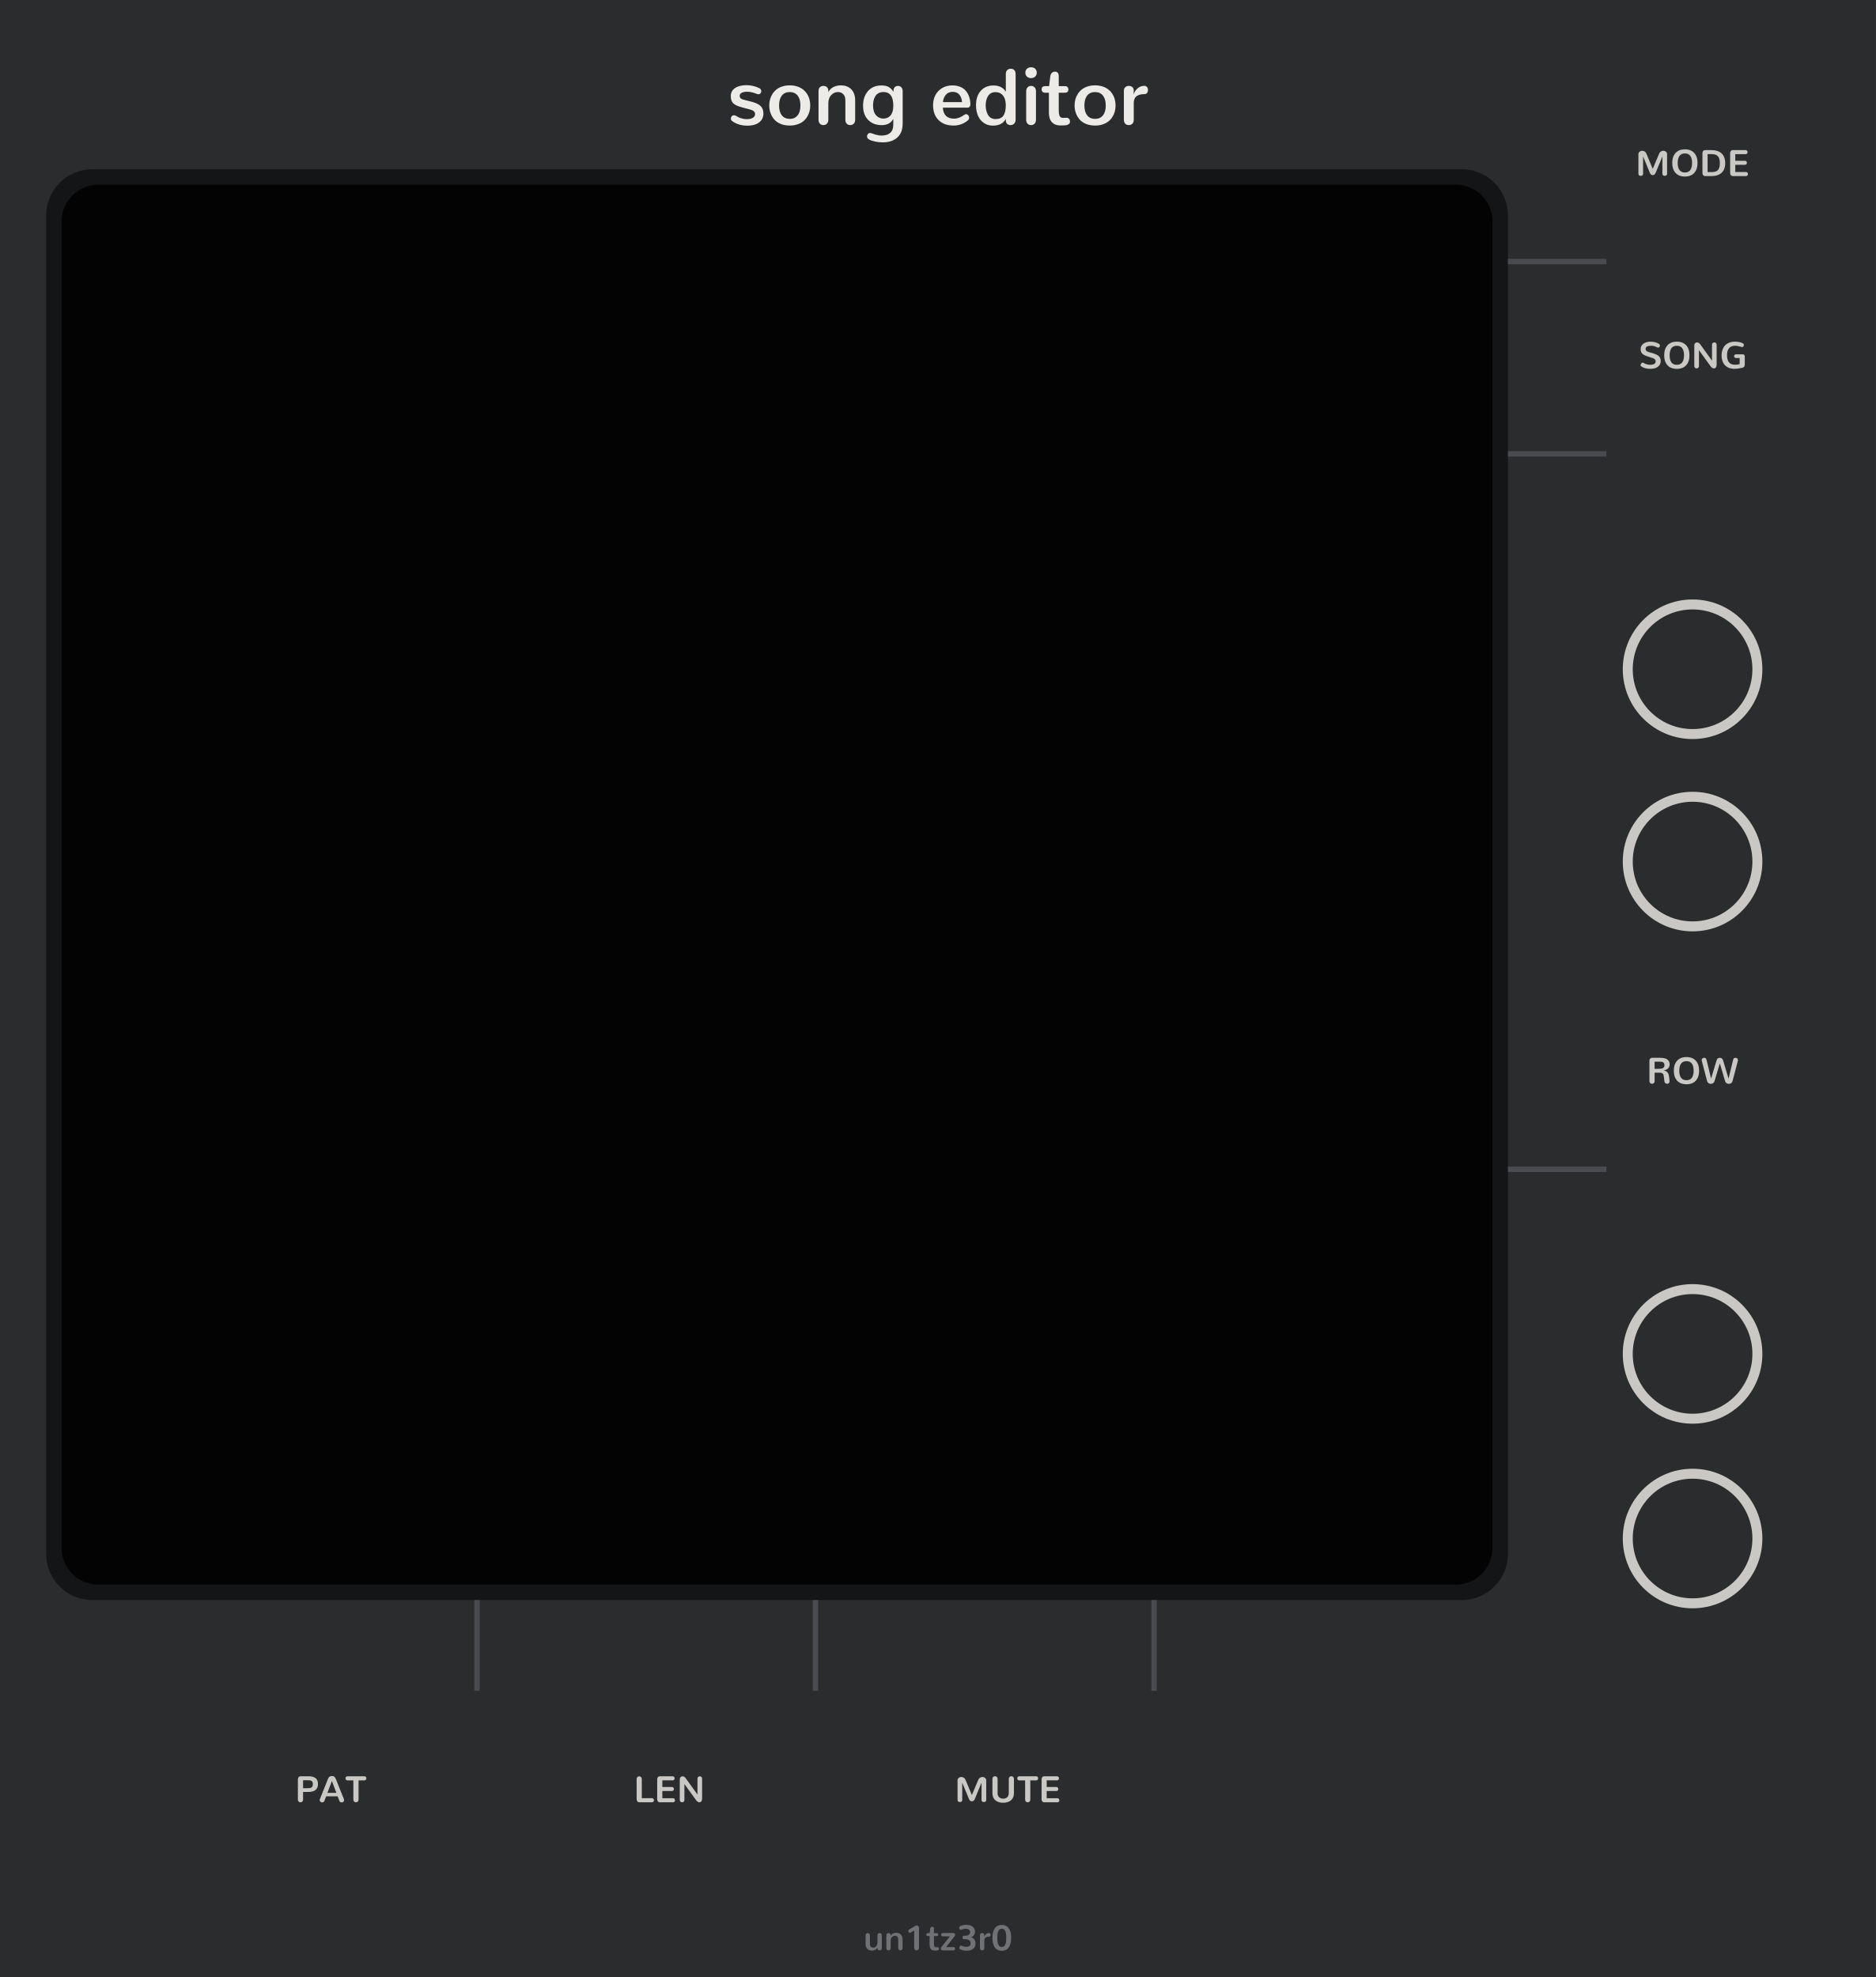
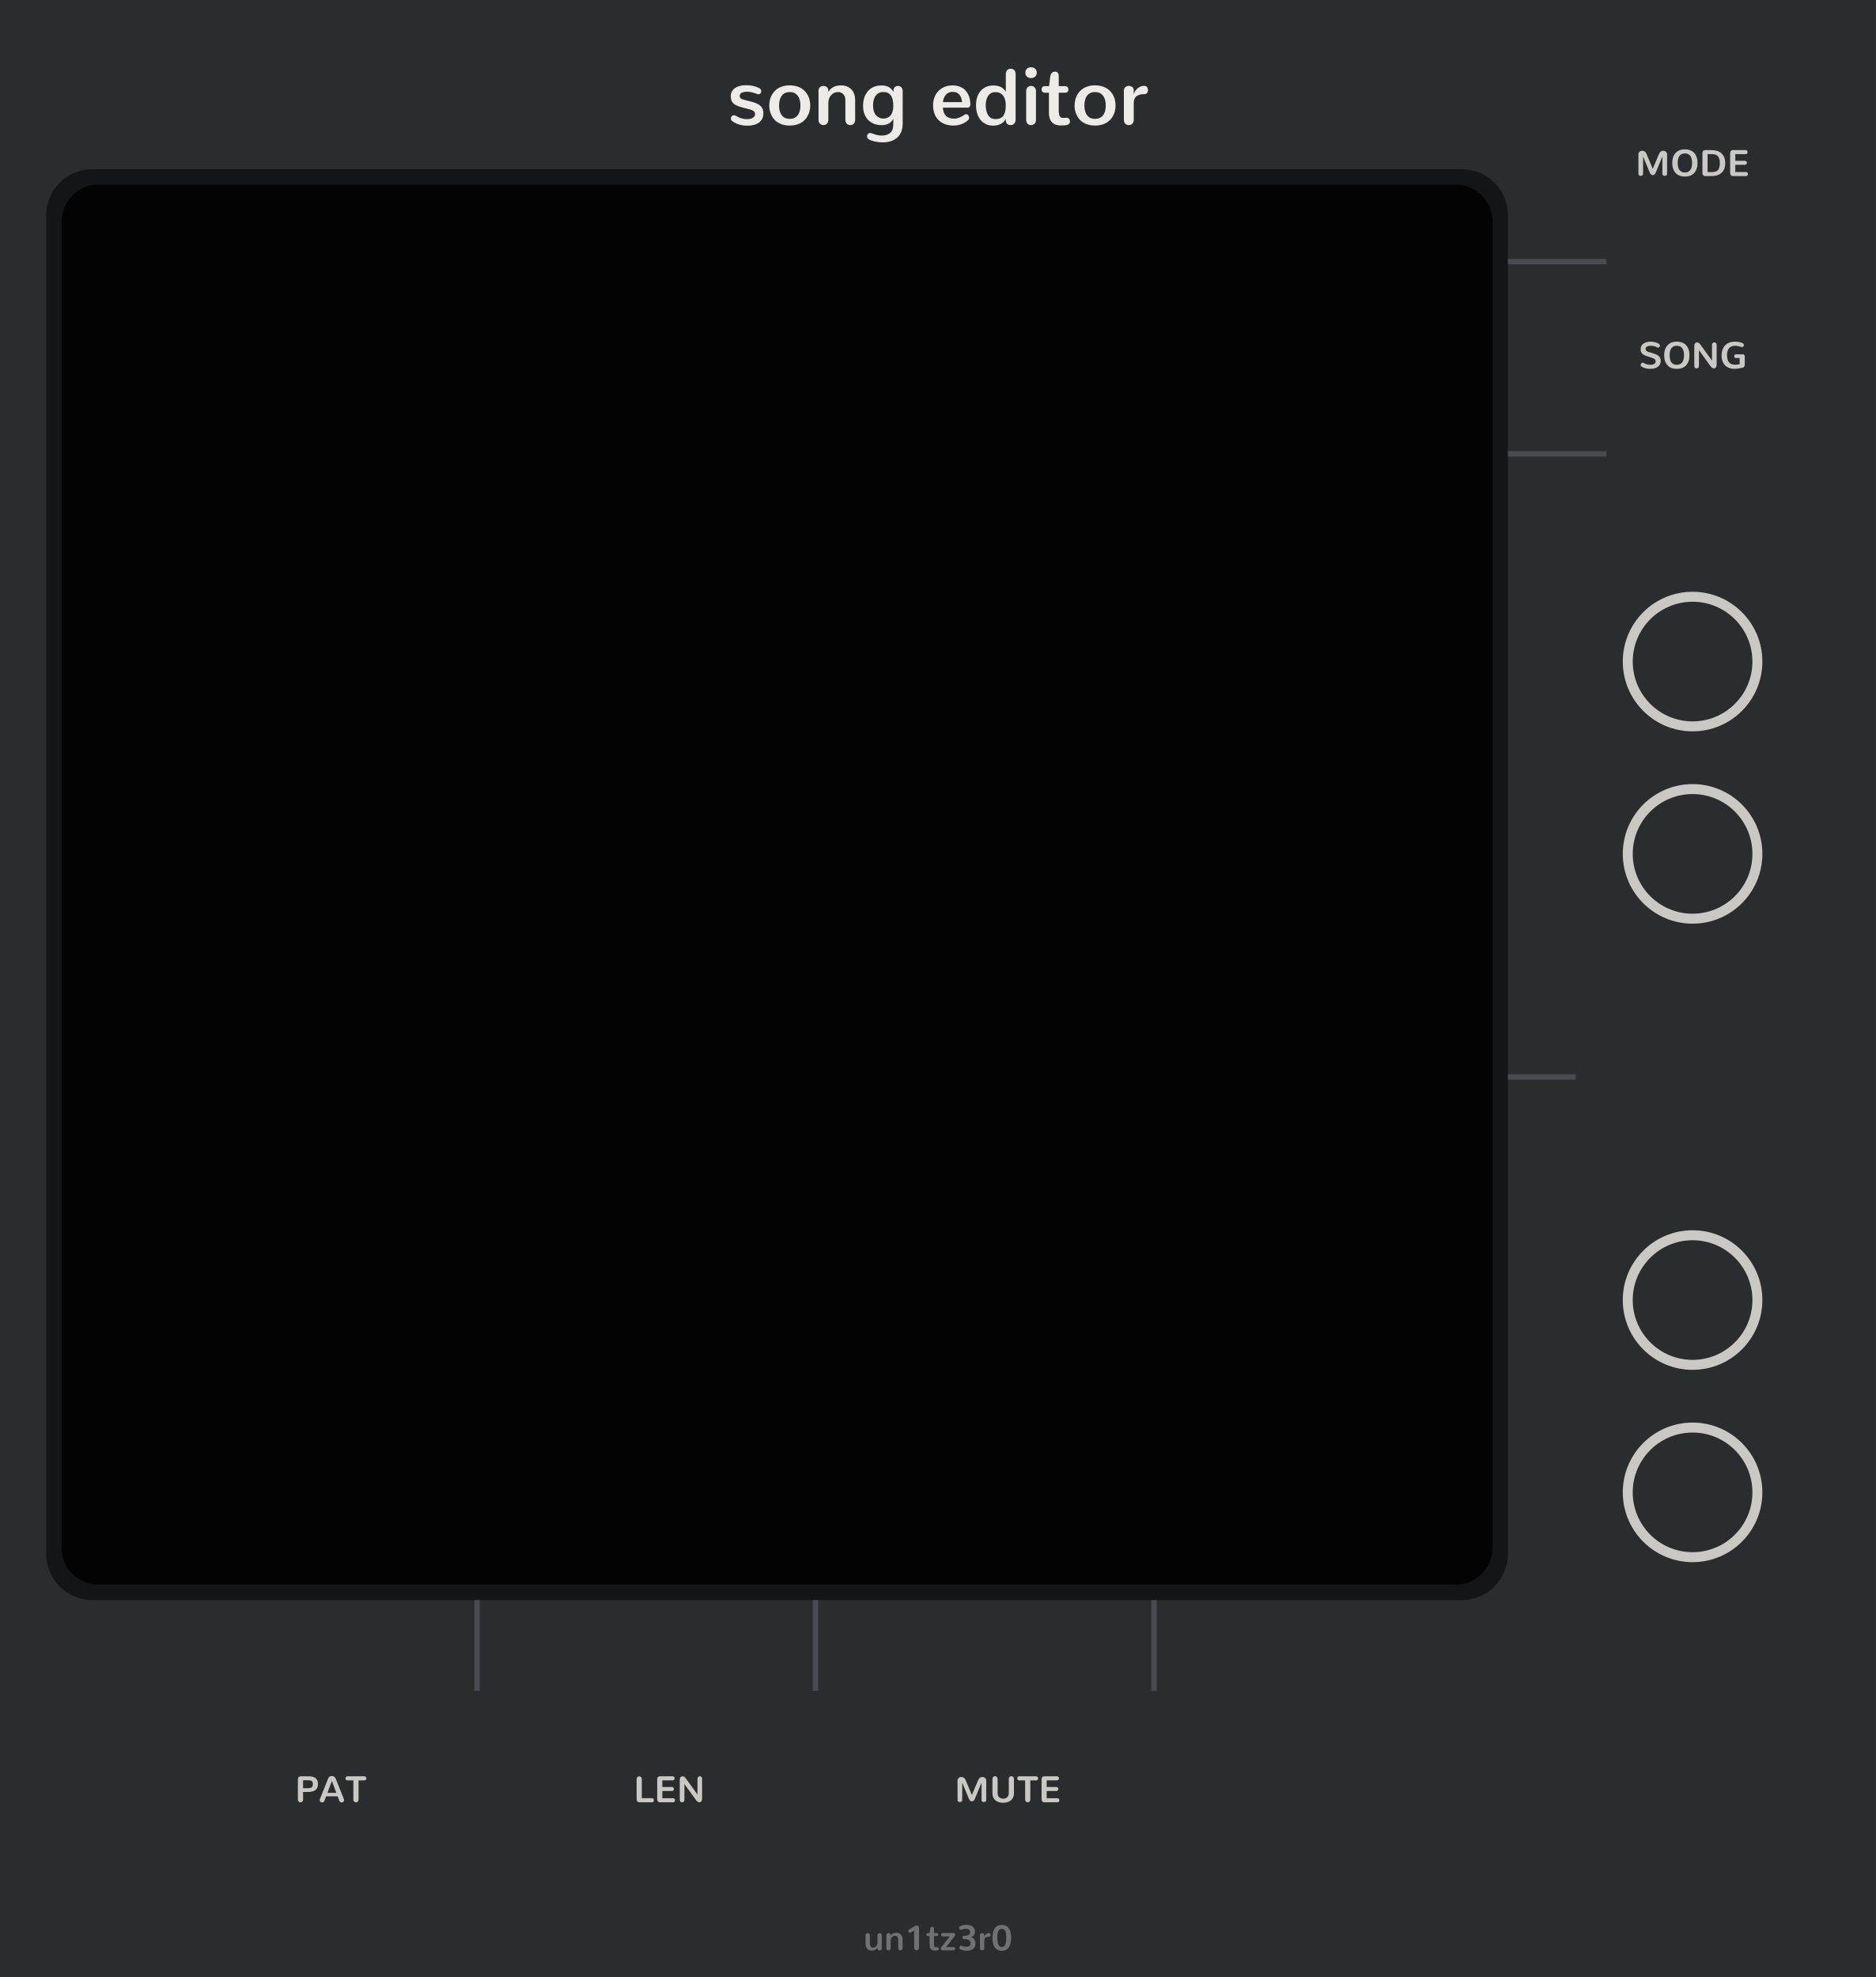
<svg xmlns="http://www.w3.org/2000/svg" width="121.92mm" height="128.5mm" viewBox="0 0 121.92 128.5">
  <g id="artwork">
    <rect x="0" y="0" width="121.92" height="128.5" rx="0" fill="#2B2C2E" />
    <path d="M47.589 7.874Q47.993 8.169 48.585 8.169Q49.042 8.169 49.327 7.963Q49.613 7.757 49.613 7.369Q49.613 7.059 49.424 6.884Q49.235 6.709 48.826 6.607L48.435 6.508Q48.224 6.46 48.149 6.403Q48.074 6.346 48.074 6.226Q48.074 6.092 48.211 6.027Q48.348 5.962 48.544 5.962Q48.602 5.962 48.66 5.967Q48.717 5.972 48.775 5.984Q48.833 5.995 48.875 6.004Q48.917 6.013 48.976 6.032Q49.034 6.051 49.056 6.058Q49.077 6.064 49.131 6.084Q49.184 6.104 49.186 6.104Q49.242 6.125 49.285 6.125Q49.372 6.125 49.424 6.068Q49.476 6.011 49.476 5.929Q49.476 5.792 49.339 5.726Q48.945 5.536 48.506 5.536Q48.051 5.536 47.772 5.722Q47.493 5.909 47.493 6.257Q47.493 6.402 47.531 6.509Q47.569 6.617 47.63 6.69Q47.691 6.762 47.805 6.822Q47.919 6.881 48.031 6.92Q48.143 6.958 48.323 7.006L48.719 7.107Q49.072 7.194 49.072 7.41Q49.072 7.531 48.99 7.609Q48.907 7.686 48.792 7.716Q48.676 7.745 48.529 7.745Q48.379 7.745 48.229 7.703Q48.079 7.661 48.012 7.628Q47.945 7.595 47.833 7.531Q47.764 7.493 47.701 7.493Q47.612 7.493 47.555 7.557Q47.498 7.62 47.498 7.704Q47.498 7.808 47.589 7.874ZM51.324 7.727Q50.997 7.727 50.814 7.498Q50.631 7.27 50.631 6.859Q50.631 6.442 50.813 6.212Q50.994 5.983 51.324 5.983Q51.654 5.983 51.837 6.214Q52.02 6.445 52.02 6.859Q52.02 7.27 51.837 7.498Q51.654 7.727 51.324 7.727ZM51.324 8.161Q51.593 8.161 51.817 8.087Q52.04 8.014 52.194 7.891Q52.347 7.768 52.453 7.599Q52.558 7.43 52.608 7.245Q52.657 7.059 52.657 6.859Q52.657 6.648 52.605 6.455Q52.553 6.262 52.444 6.096Q52.335 5.929 52.18 5.809Q52.025 5.688 51.805 5.618Q51.586 5.548 51.324 5.548Q51.058 5.548 50.835 5.621Q50.613 5.693 50.46 5.818Q50.306 5.942 50.199 6.11Q50.093 6.277 50.043 6.466Q49.994 6.655 49.994 6.859Q49.994 7.115 50.075 7.344Q50.156 7.572 50.312 7.757Q50.469 7.943 50.73 8.052Q50.992 8.161 51.324 8.161ZM53.513 8.131Q53.653 8.131 53.743 8.038Q53.833 7.945 53.833 7.78V6.706Q53.833 6.384 54.018 6.183Q54.204 5.983 54.457 5.983Q54.668 5.983 54.804 6.121Q54.94 6.259 54.94 6.521V7.78Q54.94 7.945 55.029 8.038Q55.118 8.131 55.252 8.131Q55.394 8.131 55.486 8.038Q55.577 7.945 55.577 7.78V6.523Q55.577 6.28 55.504 6.089Q55.43 5.899 55.303 5.783Q55.176 5.668 55.015 5.608Q54.854 5.548 54.671 5.548Q54.374 5.548 54.159 5.66Q53.945 5.772 53.833 5.988V5.899Q53.833 5.749 53.744 5.667Q53.655 5.584 53.518 5.584Q53.378 5.584 53.287 5.668Q53.196 5.752 53.196 5.904V7.78Q53.196 7.945 53.284 8.038Q53.373 8.131 53.513 8.131ZM58.055 8.098Q58.055 8.458 57.857 8.635Q57.659 8.811 57.304 8.811Q57.202 8.811 57.097 8.793Q56.991 8.776 56.938 8.76Q56.885 8.745 56.771 8.706Q56.656 8.666 56.633 8.659Q56.593 8.644 56.552 8.644Q56.463 8.644 56.405 8.71Q56.347 8.776 56.347 8.862Q56.347 8.984 56.463 9.055Q56.6 9.139 56.848 9.196Q57.096 9.253 57.367 9.253Q57.966 9.253 58.316 8.938Q58.665 8.623 58.665 8.021V5.939Q58.665 5.772 58.58 5.678Q58.495 5.584 58.363 5.584Q58.246 5.584 58.163 5.654Q58.081 5.724 58.068 5.853V5.97Q57.941 5.767 57.766 5.66Q57.591 5.554 57.283 5.554Q56.732 5.554 56.411 5.92Q56.09 6.287 56.09 6.874Q56.09 7.455 56.42 7.794Q56.75 8.133 57.299 8.133Q57.839 8.133 58.055 7.724ZM57.413 7.709Q57.123 7.704 56.932 7.49Q56.74 7.275 56.74 6.856Q56.74 6.711 56.763 6.586Q56.786 6.46 56.837 6.347Q56.887 6.234 56.964 6.154Q57.04 6.074 57.154 6.027Q57.268 5.98 57.41 5.98Q58.055 5.98 58.055 6.861Q58.055 7.295 57.88 7.5Q57.705 7.704 57.413 7.709ZM60.64 6.833Q60.64 7.46 61.002 7.811Q61.364 8.161 61.965 8.161Q62.501 8.161 62.902 7.823Q62.984 7.752 62.984 7.651Q62.984 7.562 62.923 7.491Q62.862 7.42 62.783 7.42Q62.73 7.42 62.684 7.455Q62.326 7.712 62.011 7.712Q61.318 7.712 61.277 6.996H62.882Q62.973 6.996 63.019 6.935Q63.065 6.874 63.065 6.775Q63.062 6.523 62.991 6.308Q62.92 6.092 62.782 5.919Q62.643 5.746 62.416 5.649Q62.189 5.551 61.894 5.551Q61.511 5.551 61.222 5.729Q60.932 5.906 60.786 6.195Q60.64 6.483 60.64 6.833ZM61.282 6.638Q61.305 6.361 61.467 6.165Q61.628 5.97 61.912 5.97Q62.204 5.97 62.353 6.158Q62.501 6.346 62.522 6.638ZM64.53 8.166Q65.127 8.166 65.37 7.727V7.816Q65.37 7.971 65.454 8.051Q65.538 8.131 65.683 8.131Q65.82 8.131 65.912 8.033Q66.005 7.935 66.005 7.77V4.812Q66.005 4.647 65.918 4.557Q65.83 4.467 65.69 4.467Q65.548 4.467 65.458 4.557Q65.368 4.647 65.368 4.812V5.962Q65.122 5.556 64.565 5.556Q64.05 5.556 63.74 5.901Q63.431 6.247 63.431 6.846Q63.431 7.219 63.559 7.517Q63.687 7.816 63.94 7.991Q64.192 8.166 64.53 8.166ZM64.695 7.74Q64.52 7.74 64.39 7.657Q64.261 7.575 64.192 7.438Q64.124 7.3 64.092 7.154Q64.06 7.008 64.06 6.851Q64.06 6.681 64.094 6.534Q64.129 6.386 64.2 6.261Q64.271 6.135 64.399 6.061Q64.527 5.988 64.7 5.988Q64.929 5.988 65.082 6.11Q65.236 6.231 65.301 6.421Q65.365 6.61 65.365 6.856Q65.365 7.293 65.212 7.516Q65.058 7.74 64.695 7.74ZM67.008 8.131Q67.148 8.131 67.238 8.037Q67.328 7.943 67.328 7.775V5.942Q67.328 5.772 67.238 5.678Q67.148 5.584 67.008 5.584Q66.868 5.584 66.78 5.678Q66.691 5.772 66.691 5.942V7.775Q66.691 7.945 66.78 8.038Q66.868 8.131 67.008 8.131ZM67.008 5.076Q67.173 5.076 67.276 4.978Q67.379 4.881 67.379 4.723Q67.379 4.566 67.277 4.469Q67.176 4.373 67.011 4.373Q66.843 4.373 66.74 4.469Q66.637 4.566 66.637 4.723Q66.637 4.881 66.74 4.978Q66.843 5.076 67.008 5.076ZM68.902 8.154H68.958Q69.049 8.154 69.105 8.151Q69.161 8.148 69.239 8.142Q69.316 8.136 69.362 8.118Q69.407 8.1 69.452 8.072Q69.496 8.044 69.517 7.999Q69.537 7.953 69.537 7.892Q69.537 7.796 69.476 7.724Q69.415 7.653 69.311 7.653H69.293L69.113 7.663H69.085Q68.93 7.663 68.869 7.544Q68.808 7.425 68.808 7.181V6.026H69.214Q69.324 6.026 69.38 5.97Q69.435 5.914 69.435 5.818Q69.435 5.719 69.38 5.659Q69.324 5.599 69.217 5.599H68.808V4.952Q68.808 4.804 68.746 4.731Q68.684 4.657 68.572 4.657Q68.432 4.657 68.352 4.745Q68.273 4.832 68.257 4.97L68.181 5.599H67.914Q67.805 5.599 67.749 5.656Q67.694 5.713 67.694 5.807Q67.694 5.906 67.753 5.966Q67.813 6.026 67.922 6.026H68.168V7.338Q68.168 7.732 68.363 7.942Q68.557 8.151 68.902 8.154ZM71.167 7.727Q70.839 7.727 70.657 7.498Q70.474 7.27 70.474 6.859Q70.474 6.442 70.655 6.212Q70.837 5.983 71.167 5.983Q71.497 5.983 71.68 6.214Q71.863 6.445 71.863 6.859Q71.863 7.27 71.68 7.498Q71.497 7.727 71.167 7.727ZM71.167 8.161Q71.436 8.161 71.66 8.087Q71.883 8.014 72.037 7.891Q72.19 7.768 72.296 7.599Q72.401 7.43 72.451 7.245Q72.5 7.059 72.5 6.859Q72.5 6.648 72.448 6.455Q72.396 6.262 72.287 6.096Q72.178 5.929 72.023 5.809Q71.868 5.688 71.648 5.618Q71.429 5.548 71.167 5.548Q70.9 5.548 70.678 5.621Q70.456 5.693 70.302 5.818Q70.149 5.942 70.042 6.11Q69.936 6.277 69.886 6.466Q69.837 6.655 69.837 6.859Q69.837 7.115 69.918 7.344Q69.999 7.572 70.155 7.757Q70.311 7.943 70.573 8.052Q70.834 8.161 71.167 8.161ZM73.358 8.131Q73.5 8.131 73.591 8.042Q73.681 7.953 73.681 7.788V6.716Q73.681 6.536 73.739 6.412Q73.798 6.287 73.904 6.226Q74.011 6.165 74.126 6.141Q74.242 6.117 74.392 6.117Q74.491 6.117 74.549 6.036Q74.607 5.955 74.607 5.848Q74.607 5.736 74.544 5.658Q74.481 5.579 74.364 5.579Q74.125 5.579 73.933 5.743Q73.742 5.906 73.673 6.135L73.681 5.873Q73.683 5.739 73.588 5.661Q73.493 5.584 73.363 5.584Q73.231 5.584 73.136 5.664Q73.041 5.744 73.041 5.889V7.783Q73.041 7.95 73.131 8.041Q73.221 8.131 73.358 8.131Z" fill="#ECEBE8" />
    <path d="M56.658 126.783Q56.924 126.783 57.025 126.59V126.632Q57.025 126.698 57.065 126.734Q57.104 126.77 57.165 126.77Q57.226 126.77 57.267 126.733Q57.307 126.696 57.307 126.628V125.799Q57.307 125.725 57.268 125.684Q57.229 125.643 57.167 125.643Q57.105 125.643 57.065 125.684Q57.025 125.725 57.025 125.799V126.271Q57.025 126.414 56.943 126.502Q56.86 126.591 56.747 126.591Q56.655 126.591 56.595 126.53Q56.536 126.469 56.536 126.353V125.799Q56.536 125.725 56.496 125.684Q56.457 125.643 56.398 125.643Q56.335 125.643 56.294 125.684Q56.254 125.725 56.254 125.799V126.353Q56.254 126.46 56.287 126.544Q56.32 126.628 56.377 126.679Q56.435 126.73 56.506 126.757Q56.577 126.783 56.658 126.783ZM57.744 126.77Q57.806 126.77 57.846 126.729Q57.886 126.688 57.886 126.615V126.14Q57.886 125.997 57.968 125.908Q58.05 125.82 58.162 125.82Q58.255 125.82 58.315 125.881Q58.375 125.942 58.375 126.058V126.615Q58.375 126.688 58.415 126.729Q58.454 126.77 58.513 126.77Q58.576 126.77 58.617 126.729Q58.657 126.688 58.657 126.615V126.059Q58.657 125.951 58.625 125.867Q58.592 125.783 58.536 125.731Q58.48 125.68 58.408 125.654Q58.337 125.628 58.256 125.628Q58.125 125.628 58.03 125.677Q57.935 125.726 57.886 125.822V125.783Q57.886 125.716 57.846 125.68Q57.807 125.643 57.746 125.643Q57.685 125.643 57.644 125.68Q57.604 125.717 57.604 125.785V126.615Q57.604 126.688 57.643 126.729Q57.682 126.77 57.744 126.77ZM59.568 126.77Q59.636 126.77 59.681 126.72Q59.726 126.671 59.726 126.589L59.725 125.336Q59.725 125.247 59.683 125.199Q59.641 125.15 59.575 125.15Q59.53 125.151 59.484 125.179L59.086 125.414Q59.028 125.45 59.028 125.511Q59.028 125.557 59.059 125.592Q59.091 125.626 59.136 125.626Q59.168 125.626 59.193 125.61L59.411 125.476L59.412 126.582Q59.412 126.672 59.456 126.721Q59.499 126.77 59.568 126.77ZM60.738 126.78H60.763Q60.803 126.78 60.828 126.779Q60.853 126.778 60.887 126.775Q60.921 126.772 60.941 126.764Q60.962 126.756 60.981 126.744Q61.001 126.732 61.01 126.711Q61.019 126.691 61.019 126.664Q61.019 126.621 60.992 126.59Q60.965 126.559 60.919 126.559H60.911L60.831 126.563H60.819Q60.751 126.563 60.724 126.51Q60.697 126.458 60.697 126.35V125.839H60.876Q60.925 125.839 60.949 125.814Q60.974 125.789 60.974 125.747Q60.974 125.703 60.949 125.676Q60.925 125.65 60.877 125.65H60.697V125.364Q60.697 125.299 60.669 125.266Q60.642 125.233 60.592 125.233Q60.53 125.233 60.495 125.272Q60.46 125.311 60.453 125.372L60.419 125.65H60.301Q60.253 125.65 60.228 125.675Q60.204 125.701 60.204 125.742Q60.204 125.786 60.23 125.812Q60.256 125.839 60.305 125.839H60.414V126.419Q60.414 126.593 60.5 126.686Q60.585 126.779 60.738 126.78ZM61.272 126.77H61.959Q62.014 126.77 62.044 126.74Q62.074 126.71 62.074 126.662Q62.074 126.619 62.046 126.588Q62.018 126.556 61.969 126.556H61.486L62.038 125.852Q62.077 125.798 62.077 125.748Q62.077 125.697 62.04 125.67Q62.003 125.642 61.935 125.642H61.278Q61.223 125.642 61.194 125.672Q61.165 125.702 61.165 125.75Q61.165 125.799 61.195 125.829Q61.226 125.858 61.278 125.858H61.733L61.181 126.557Q61.144 126.605 61.144 126.657Q61.144 126.709 61.179 126.739Q61.214 126.77 61.272 126.77ZM62.818 126.793Q62.94 126.793 63.043 126.765Q63.146 126.737 63.226 126.682Q63.307 126.627 63.352 126.536Q63.398 126.445 63.398 126.327Q63.398 126.168 63.323 126.06Q63.249 125.952 63.104 125.913Q63.229 125.868 63.297 125.777Q63.365 125.686 63.365 125.55Q63.365 125.348 63.207 125.228Q63.049 125.109 62.807 125.109Q62.683 125.109 62.568 125.137Q62.453 125.166 62.383 125.21Q62.335 125.239 62.335 125.299Q62.335 125.349 62.369 125.393Q62.404 125.438 62.447 125.438Q62.464 125.438 62.482 125.429Q62.614 125.365 62.783 125.365Q62.853 125.365 62.911 125.386Q62.969 125.407 63.009 125.458Q63.049 125.509 63.049 125.582Q63.049 125.697 62.961 125.757Q62.873 125.817 62.736 125.817H62.647Q62.601 125.817 62.577 125.851Q62.552 125.884 62.552 125.929Q62.552 125.975 62.576 126.007Q62.6 126.039 62.647 126.039H62.742Q62.888 126.039 62.983 126.114Q63.079 126.189 63.079 126.313Q63.079 126.429 63.001 126.484Q62.924 126.538 62.788 126.538Q62.728 126.538 62.664 126.523Q62.599 126.508 62.571 126.497Q62.543 126.486 62.49 126.462Q62.476 126.455 62.461 126.455Q62.417 126.455 62.381 126.501Q62.345 126.546 62.345 126.599Q62.345 126.669 62.409 126.7Q62.596 126.793 62.818 126.793ZM63.828 126.77Q63.891 126.77 63.93 126.73Q63.97 126.691 63.97 126.618V126.144Q63.97 126.064 63.996 126.009Q64.022 125.954 64.069 125.927Q64.116 125.9 64.167 125.89Q64.219 125.879 64.285 125.879Q64.329 125.879 64.354 125.843Q64.38 125.807 64.38 125.76Q64.38 125.711 64.352 125.676Q64.324 125.641 64.272 125.641Q64.167 125.641 64.082 125.713Q63.997 125.786 63.967 125.887L63.97 125.771Q63.971 125.712 63.929 125.678Q63.887 125.643 63.83 125.643Q63.772 125.643 63.729 125.679Q63.687 125.714 63.687 125.778V126.616Q63.687 126.69 63.727 126.73Q63.767 126.77 63.828 126.77ZM65.107 126.548Q65.046 126.548 64.998 126.526Q64.951 126.504 64.92 126.46Q64.889 126.417 64.868 126.364Q64.847 126.312 64.837 126.24Q64.826 126.168 64.822 126.102Q64.818 126.035 64.818 125.952Q64.818 125.869 64.822 125.803Q64.826 125.738 64.837 125.667Q64.847 125.596 64.868 125.544Q64.889 125.493 64.92 125.45Q64.951 125.407 64.998 125.386Q65.046 125.364 65.107 125.364Q65.167 125.364 65.215 125.386Q65.263 125.407 65.294 125.45Q65.325 125.493 65.345 125.544Q65.366 125.596 65.377 125.667Q65.388 125.738 65.392 125.804Q65.395 125.87 65.395 125.952Q65.395 126.035 65.392 126.102Q65.388 126.169 65.377 126.24Q65.366 126.312 65.345 126.364Q65.324 126.417 65.293 126.46Q65.262 126.504 65.215 126.526Q65.167 126.548 65.107 126.548ZM65.107 126.799Q65.242 126.799 65.347 126.752Q65.453 126.706 65.521 126.628Q65.589 126.55 65.633 126.439Q65.677 126.328 65.695 126.209Q65.713 126.089 65.713 125.952Q65.713 125.814 65.695 125.695Q65.676 125.576 65.632 125.468Q65.588 125.359 65.52 125.282Q65.452 125.205 65.346 125.16Q65.24 125.114 65.107 125.114Q64.971 125.114 64.865 125.16Q64.759 125.206 64.691 125.283Q64.624 125.36 64.58 125.47Q64.535 125.579 64.517 125.697Q64.499 125.815 64.499 125.952Q64.499 126.09 64.517 126.21Q64.535 126.329 64.58 126.44Q64.624 126.551 64.692 126.628Q64.76 126.706 64.866 126.752Q64.972 126.799 65.107 126.799Z" fill="#707175" />
    <rect x="3" y="11" width="95" height="93" rx="3" fill="#141516" />
    <rect x="4" y="12" width="93" height="91" rx="2.4" fill="#030304" />
    <path d="M98 17L104.4 17" stroke="#4A4B50" stroke-width="0.35" />
    <path d="M107.411 11.382V10.973L107.004 9.999Q106.965 9.899 106.891 9.849Q106.817 9.8 106.732 9.8Q106.63 9.8 106.555 9.862Q106.48 9.924 106.48 10.021L106.481 11.305Q106.481 11.364 106.526 11.396Q106.571 11.429 106.633 11.429Q106.695 11.429 106.74 11.396Q106.784 11.364 106.784 11.305V10.169L107.219 11.22Q107.28 11.382 107.411 11.382ZM107.413 11.382Q107.543 11.382 107.606 11.22L108.039 10.169V11.305Q108.039 11.364 108.085 11.396Q108.13 11.429 108.192 11.429Q108.254 11.429 108.299 11.396Q108.344 11.364 108.344 11.305V10.021Q108.344 9.924 108.269 9.862Q108.194 9.8 108.093 9.8Q108.008 9.8 107.934 9.849Q107.86 9.899 107.821 9.999L107.413 10.973ZM109.501 11.211Q109.264 11.211 109.149 11.051Q109.033 10.891 109.033 10.592Q109.033 10.295 109.149 10.134Q109.265 9.973 109.501 9.973Q109.737 9.973 109.853 10.134Q109.968 10.294 109.968 10.592Q109.968 10.891 109.852 11.051Q109.736 11.211 109.501 11.211ZM109.501 11.475Q109.896 11.475 110.109 11.24Q110.322 11.004 110.322 10.592Q110.322 10.179 110.109 9.943Q109.896 9.707 109.501 9.707Q109.108 9.707 108.894 9.943Q108.679 10.179 108.679 10.592Q108.679 11.004 108.894 11.24Q109.108 11.475 109.501 11.475ZM110.809 11.445H111.226Q111.655 11.445 111.888 11.229Q112.121 11.014 112.121 10.608Q112.121 10.192 111.888 9.974Q111.655 9.755 111.199 9.755H110.826Q110.741 9.755 110.691 9.808Q110.641 9.861 110.641 9.953V11.248Q110.641 11.329 110.688 11.387Q110.735 11.445 110.809 11.445ZM110.976 11.186V10.015H111.213Q111.409 10.015 111.529 10.071Q111.65 10.127 111.711 10.256Q111.772 10.386 111.772 10.601Q111.772 10.914 111.653 11.05Q111.534 11.186 111.237 11.186ZM112.607 11.445H113.476Q113.532 11.445 113.565 11.406Q113.599 11.366 113.599 11.314Q113.599 11.261 113.565 11.221Q113.532 11.181 113.476 11.181H112.776V10.711H113.403Q113.461 10.711 113.495 10.673Q113.53 10.634 113.53 10.581Q113.53 10.529 113.496 10.49Q113.462 10.451 113.403 10.451H112.776V10.02H113.449Q113.506 10.02 113.54 9.98Q113.574 9.94 113.574 9.888Q113.574 9.835 113.54 9.795Q113.506 9.755 113.449 9.755H112.616Q112.532 9.755 112.487 9.811Q112.442 9.866 112.442 9.953V11.256Q112.442 11.33 112.49 11.387Q112.538 11.445 112.607 11.445Z" fill="#C9C8C4" />
    <path d="M98 29.5L104.4 29.5" stroke="#4A4B50" stroke-width="0.35" />
    <path d="M107.257 23.975Q107.564 23.975 107.746 23.838Q107.929 23.7 107.929 23.463Q107.929 23.361 107.898 23.283Q107.868 23.205 107.804 23.148Q107.74 23.091 107.66 23.051Q107.579 23.011 107.462 22.973Q107.456 22.971 107.291 22.923Q107.126 22.875 107.12 22.873Q107.032 22.843 106.989 22.797Q106.947 22.751 106.947 22.677Q106.947 22.62 106.975 22.579Q107.003 22.538 107.053 22.515Q107.104 22.493 107.163 22.483Q107.222 22.473 107.295 22.473Q107.514 22.473 107.703 22.581Q107.733 22.597 107.759 22.597Q107.808 22.597 107.843 22.554Q107.878 22.512 107.878 22.459Q107.878 22.407 107.842 22.375Q107.758 22.302 107.599 22.254Q107.441 22.207 107.274 22.207Q106.987 22.207 106.805 22.338Q106.624 22.47 106.624 22.693Q106.624 22.867 106.713 22.968Q106.801 23.07 107.002 23.139L107.388 23.268Q107.497 23.303 107.549 23.353Q107.601 23.404 107.601 23.493Q107.601 23.6 107.505 23.655Q107.41 23.711 107.256 23.711Q107.016 23.711 106.797 23.579Q106.777 23.568 106.756 23.568Q106.705 23.568 106.664 23.623Q106.622 23.679 106.622 23.736Q106.622 23.78 106.649 23.8Q106.875 23.975 107.257 23.975ZM108.976 23.711Q108.74 23.711 108.624 23.551Q108.509 23.391 108.509 23.092Q108.509 22.795 108.625 22.634Q108.741 22.473 108.976 22.473Q109.213 22.473 109.329 22.634Q109.444 22.794 109.444 23.092Q109.444 23.391 109.328 23.551Q109.212 23.711 108.976 23.711ZM108.976 23.975Q109.371 23.975 109.585 23.74Q109.798 23.504 109.798 23.092Q109.798 22.679 109.585 22.443Q109.371 22.207 108.976 22.207Q108.584 22.207 108.369 22.443Q108.155 22.679 108.155 23.092Q108.155 23.504 108.369 23.74Q108.584 23.975 108.976 23.975ZM110.262 23.945Q110.323 23.945 110.369 23.904Q110.414 23.863 110.414 23.797V22.759L111.179 23.818Q111.218 23.873 111.277 23.909Q111.335 23.945 111.386 23.945Q111.465 23.945 111.515 23.881Q111.564 23.817 111.564 23.716V22.403Q111.564 22.336 111.519 22.295Q111.474 22.254 111.414 22.254Q111.353 22.254 111.308 22.296Q111.263 22.337 111.263 22.403V23.441L110.492 22.373Q110.455 22.318 110.398 22.287Q110.342 22.255 110.289 22.255Q110.214 22.255 110.163 22.31Q110.112 22.364 110.112 22.458V23.797Q110.112 23.864 110.157 23.904Q110.202 23.945 110.262 23.945ZM112.739 23.975Q112.916 23.975 113.23 23.906Q113.318 23.885 113.355 23.836Q113.392 23.787 113.392 23.68V23.188Q113.392 23.03 113.264 23.03H112.811Q112.759 23.03 112.73 23.067Q112.702 23.104 112.702 23.15Q112.702 23.201 112.732 23.235Q112.763 23.27 112.815 23.27H113.06V23.67Q112.906 23.706 112.756 23.706Q112.239 23.706 112.239 23.091Q112.239 22.949 112.268 22.839Q112.297 22.729 112.36 22.646Q112.422 22.563 112.525 22.519Q112.628 22.475 112.767 22.475Q112.933 22.475 113.176 22.55Q113.194 22.56 113.216 22.56Q113.268 22.56 113.301 22.518Q113.333 22.477 113.333 22.424Q113.333 22.391 113.315 22.36Q113.296 22.329 113.26 22.31Q113.044 22.207 112.754 22.207Q112.54 22.207 112.371 22.276Q112.203 22.345 112.097 22.467Q111.992 22.589 111.938 22.747Q111.884 22.905 111.884 23.092Q111.884 23.377 111.99 23.577Q112.097 23.777 112.288 23.876Q112.479 23.975 112.739 23.975Z" fill="#C9C8C4" />
-     <path d="M98 76L104.4 76" stroke="#4A4B50" stroke-width="0.35" />
-     <path d="M107.364 70.444Q107.434 70.444 107.483 70.398Q107.533 70.352 107.533 70.27V69.721H107.84H107.845Q107.927 69.721 107.98 69.736Q108.034 69.751 108.066 69.787Q108.099 69.823 108.114 69.872Q108.13 69.921 108.138 70L108.167 70.27Q108.175 70.356 108.226 70.4Q108.276 70.444 108.346 70.444Q108.414 70.444 108.46 70.399Q108.505 70.355 108.505 70.275Q108.505 70.255 108.504 70.245L108.471 69.968Q108.452 69.802 108.372 69.705Q108.291 69.608 108.129 69.577V69.572Q108.32 69.541 108.414 69.438Q108.509 69.334 108.509 69.184Q108.509 68.754 107.892 68.754H107.375Q107.301 68.754 107.249 68.803Q107.197 68.851 107.197 68.926V70.27Q107.197 70.351 107.246 70.397Q107.295 70.444 107.364 70.444ZM107.532 69.471V69.007H107.818H107.843Q107.885 69.007 107.912 69.008Q107.939 69.009 107.977 69.013Q108.016 69.018 108.04 69.026Q108.064 69.035 108.092 69.052Q108.12 69.068 108.136 69.091Q108.152 69.115 108.162 69.151Q108.173 69.186 108.173 69.232Q108.173 69.28 108.16 69.318Q108.147 69.355 108.127 69.38Q108.107 69.404 108.074 69.422Q108.041 69.439 108.01 69.449Q107.979 69.458 107.933 69.463Q107.888 69.469 107.855 69.47Q107.821 69.471 107.772 69.471ZM109.603 70.211Q109.366 70.211 109.251 70.051Q109.135 69.891 109.135 69.592Q109.135 69.295 109.251 69.134Q109.367 68.973 109.603 68.973Q109.839 68.973 109.955 69.134Q110.07 69.294 110.07 69.592Q110.07 69.891 109.954 70.051Q109.838 70.211 109.603 70.211ZM109.603 70.475Q109.998 70.475 110.211 70.24Q110.424 70.004 110.424 69.592Q110.424 69.179 110.211 68.943Q109.998 68.707 109.603 68.707Q109.21 68.707 108.996 68.943Q108.781 69.179 108.781 69.592Q108.781 70.004 108.996 70.24Q109.21 70.475 109.603 70.475ZM112.596 70.27 112.944 68.948Q112.95 68.923 112.95 68.905Q112.95 68.837 112.9 68.794Q112.851 68.752 112.787 68.752Q112.734 68.752 112.692 68.784Q112.651 68.816 112.637 68.878L112.337 70.105L111.99 68.946Q111.962 68.845 111.908 68.8Q111.855 68.754 111.771 68.754Q111.686 68.754 111.633 68.8Q111.58 68.845 111.552 68.946L111.204 70.105L110.905 68.878Q110.891 68.816 110.849 68.784Q110.807 68.752 110.755 68.752Q110.69 68.752 110.641 68.794Q110.592 68.837 110.592 68.904Q110.592 68.923 110.598 68.948L110.945 70.27Q110.967 70.355 111.034 70.402Q111.102 70.448 111.184 70.448Q111.267 70.448 111.336 70.4Q111.405 70.352 111.43 70.262L111.771 69.118L112.112 70.262Q112.136 70.352 112.205 70.4Q112.275 70.448 112.358 70.448Q112.44 70.448 112.507 70.402Q112.573 70.355 112.596 70.27Z" fill="#C9C8C4" />
+     <path d="M98 70L102.4 70" stroke="#4A4B50" stroke-width="0.35" />
    <path d="M31 104L31 109.9" stroke="#4A4B50" stroke-width="0.35" />
    <path d="M19.528 117.146Q19.597 117.146 19.647 117.098Q19.697 117.05 19.697 116.971V116.473H20.024Q20.665 116.473 20.665 115.962Q20.665 115.823 20.622 115.723Q20.578 115.623 20.495 115.565Q20.411 115.507 20.301 115.48Q20.192 115.454 20.046 115.454H19.542Q19.456 115.454 19.408 115.512Q19.36 115.571 19.36 115.66V116.971Q19.36 117.05 19.41 117.098Q19.46 117.146 19.528 117.146ZM19.697 116.23V115.711H20.01Q20.092 115.711 20.146 115.72Q20.201 115.729 20.246 115.755Q20.291 115.781 20.312 115.832Q20.333 115.884 20.333 115.962Q20.333 116.043 20.312 116.096Q20.291 116.149 20.246 116.178Q20.201 116.206 20.144 116.218Q20.087 116.23 20.002 116.23ZM21.859 116.53H21.28L21.57 115.757ZM22.049 117.037Q22.069 117.095 22.11 117.123Q22.151 117.152 22.201 117.152Q22.265 117.152 22.314 117.11Q22.363 117.068 22.363 117.003Q22.363 116.974 22.351 116.943L21.837 115.655Q21.788 115.525 21.724 115.481Q21.66 115.436 21.57 115.436Q21.479 115.436 21.416 115.481Q21.352 115.525 21.303 115.655L20.788 116.943Q20.776 116.974 20.776 117.003Q20.776 117.068 20.826 117.11Q20.875 117.152 20.938 117.152Q20.988 117.152 21.029 117.123Q21.071 117.095 21.09 117.037L21.196 116.756H21.944ZM23.133 117.146Q23.202 117.146 23.252 117.097Q23.302 117.049 23.302 116.97V115.721H23.683Q23.741 115.721 23.776 115.681Q23.812 115.641 23.812 115.587Q23.812 115.535 23.776 115.494Q23.74 115.454 23.683 115.454H22.583Q22.525 115.454 22.489 115.494Q22.453 115.535 22.453 115.589Q22.453 115.643 22.488 115.682Q22.524 115.721 22.583 115.721H22.965V116.97Q22.965 117.049 23.015 117.097Q23.065 117.146 23.133 117.146Z" fill="#C9C8C4" />
    <path d="M53 104L53 109.9" stroke="#4A4B50" stroke-width="0.35" />
    <path d="M41.545 117.145H42.372Q42.429 117.145 42.464 117.105Q42.499 117.065 42.499 117.012Q42.499 116.959 42.464 116.918Q42.429 116.878 42.372 116.878H41.711L41.71 115.631Q41.71 115.552 41.661 115.504Q41.612 115.456 41.544 115.456Q41.474 115.456 41.424 115.504Q41.374 115.552 41.374 115.631V116.94Q41.374 117.024 41.422 117.085Q41.47 117.145 41.545 117.145ZM42.876 117.145H43.744Q43.801 117.145 43.834 117.106Q43.867 117.066 43.867 117.014Q43.867 116.961 43.834 116.921Q43.801 116.881 43.744 116.881H43.045V116.411H43.672Q43.729 116.411 43.764 116.373Q43.798 116.334 43.798 116.281Q43.798 116.229 43.764 116.19Q43.73 116.151 43.672 116.151H43.045V115.72H43.717Q43.775 115.72 43.809 115.68Q43.843 115.64 43.843 115.587Q43.843 115.535 43.809 115.495Q43.775 115.455 43.717 115.455H42.884Q42.801 115.455 42.756 115.511Q42.711 115.566 42.711 115.653V116.956Q42.711 117.03 42.759 117.087Q42.807 117.145 42.876 117.145ZM44.328 117.145Q44.389 117.145 44.435 117.104Q44.48 117.063 44.48 116.997V115.959L45.246 117.018Q45.284 117.073 45.343 117.109Q45.401 117.145 45.452 117.145Q45.531 117.145 45.581 117.081Q45.63 117.017 45.63 116.916V115.603Q45.63 115.536 45.585 115.495Q45.54 115.454 45.48 115.454Q45.419 115.454 45.374 115.496Q45.329 115.537 45.329 115.603V116.641L44.558 115.573Q44.521 115.518 44.464 115.487Q44.408 115.455 44.355 115.455Q44.28 115.455 44.229 115.51Q44.178 115.564 44.178 115.658V116.997Q44.178 117.064 44.223 117.104Q44.268 117.145 44.328 117.145Z" fill="#C9C8C4" />
    <path d="M75 104L75 109.9" stroke="#4A4B50" stroke-width="0.35" />
    <path d="M63.162 117.082V116.673L62.754 115.699Q62.716 115.599 62.642 115.549Q62.568 115.5 62.482 115.5Q62.38 115.5 62.305 115.562Q62.23 115.624 62.23 115.721L62.232 117.005Q62.232 117.064 62.277 117.096Q62.322 117.129 62.384 117.129Q62.446 117.129 62.491 117.096Q62.535 117.064 62.535 117.005V115.869L62.97 116.92Q63.031 117.082 63.162 117.082ZM63.163 117.082Q63.293 117.082 63.357 116.92L63.79 115.869V117.005Q63.79 117.064 63.835 117.096Q63.88 117.129 63.943 117.129Q64.005 117.129 64.05 117.096Q64.095 117.064 64.095 117.005V115.721Q64.095 115.624 64.02 115.562Q63.945 115.5 63.844 115.5Q63.759 115.5 63.685 115.549Q63.611 115.599 63.572 115.699L63.163 116.673ZM65.195 117.175Q65.343 117.175 65.469 117.137Q65.595 117.098 65.691 117.024Q65.787 116.949 65.842 116.831Q65.896 116.712 65.896 116.561V115.623Q65.896 115.544 65.846 115.496Q65.796 115.448 65.729 115.448Q65.659 115.448 65.61 115.496Q65.56 115.544 65.56 115.623V116.553Q65.56 116.645 65.529 116.715Q65.498 116.786 65.445 116.827Q65.392 116.868 65.329 116.889Q65.266 116.911 65.195 116.911Q65.125 116.911 65.062 116.889Q65 116.868 64.948 116.827Q64.896 116.786 64.865 116.715Q64.834 116.645 64.834 116.553V115.623Q64.834 115.544 64.785 115.496Q64.735 115.448 64.666 115.448Q64.596 115.448 64.547 115.496Q64.498 115.544 64.498 115.623V116.561Q64.498 116.712 64.552 116.831Q64.606 116.95 64.702 117.025Q64.798 117.099 64.923 117.137Q65.048 117.175 65.195 117.175ZM66.79 117.146Q66.859 117.146 66.909 117.097Q66.959 117.049 66.959 116.97V115.721H67.34Q67.398 115.721 67.434 115.681Q67.469 115.641 67.469 115.587Q67.469 115.535 67.433 115.494Q67.397 115.454 67.34 115.454H66.241Q66.182 115.454 66.146 115.494Q66.111 115.535 66.111 115.589Q66.111 115.643 66.146 115.682Q66.181 115.721 66.241 115.721H66.623V116.97Q66.623 117.049 66.672 117.097Q66.722 117.146 66.79 117.146ZM67.857 117.145H68.725Q68.781 117.145 68.815 117.106Q68.848 117.066 68.848 117.014Q68.848 116.961 68.815 116.921Q68.781 116.881 68.725 116.881H68.025V116.411H68.652Q68.71 116.411 68.744 116.373Q68.779 116.334 68.779 116.281Q68.779 116.229 68.745 116.19Q68.711 116.151 68.652 116.151H68.025V115.72H68.698Q68.755 115.72 68.789 115.68Q68.823 115.64 68.823 115.587Q68.823 115.535 68.789 115.495Q68.755 115.455 68.698 115.455H67.865Q67.782 115.455 67.737 115.511Q67.691 115.566 67.691 115.653V116.956Q67.691 117.03 67.739 117.087Q67.788 117.145 67.857 117.145Z" fill="#C9C8C4" />
-     <circle cx="110" cy="43.5" r="4.212" fill="none" stroke="#C9C8C4" stroke-width="0.648" />
-     <circle cx="110" cy="56" r="4.212" fill="none" stroke="#C9C8C4" stroke-width="0.648" />
-     <circle cx="110" cy="88" r="4.212" fill="none" stroke="#C9C8C4" stroke-width="0.648" />
-     <circle cx="110" cy="100" r="4.212" fill="none" stroke="#C9C8C4" stroke-width="0.648" />
+     <circle cx="110" cy="43" r="4.212" fill="none" stroke="#C9C8C4" stroke-width="0.648" />
+     <circle cx="110" cy="55.5" r="4.212" fill="none" stroke="#C9C8C4" stroke-width="0.648" />
+     <circle cx="110" cy="84.5" r="4.212" fill="none" stroke="#C9C8C4" stroke-width="0.648" />
+     <circle cx="110" cy="97" r="4.212" fill="none" stroke="#C9C8C4" stroke-width="0.648" />
  </g>
  <g id="components" style="display:none">
    <rect id="SCREEN_WIDGET" fill="#FFFF00" x="4" y="12" width="93" height="91" />
    <circle id="MODE_PARAM" fill="#FF0000" cx="110" cy="17" r="1" />
    <circle id="SONG_WHEEL_WIDGET" fill="#FFFF00" cx="110" cy="29.5" r="1" />
-     <circle id="ROW_WHEEL_WIDGET" fill="#FFFF00" cx="110" cy="76" r="1" />
+     <rect id="ROW_WHEEL_WIDGET" fill="#FFFF00" x="103.5" y="63.5" width="13" height="13" />
    <circle id="PATTERN_WHEEL_WIDGET" fill="#FFFF00" cx="31" cy="115.5" r="1" />
    <circle id="LENGTH_WHEEL_WIDGET" fill="#FFFF00" cx="53" cy="115.5" r="1" />
    <circle id="MUTES_WHEEL_WIDGET" fill="#FFFF00" cx="75" cy="115.5" r="1" />
-     <rect id="INSERT_PARAM" fill="#FF0000" x="105.464" y="38.964" width="9.072" height="9.072" />
-     <rect id="UP_PARAM" fill="#FF0000" x="105.464" y="51.464" width="9.072" height="9.072" />
-     <rect id="DOWN_PARAM" fill="#FF0000" x="105.464" y="83.464" width="9.072" height="9.072" />
-     <rect id="DELETE_PARAM" fill="#FF0000" x="105.464" y="95.464" width="9.072" height="9.072" />
+     <rect id="INSERT_PARAM" fill="#FF0000" x="105.464" y="38.464" width="9.072" height="9.072" />
+     <rect id="UP_PARAM" fill="#FF0000" x="105.464" y="50.964" width="9.072" height="9.072" />
+     <rect id="DOWN_PARAM" fill="#FF0000" x="105.464" y="79.964" width="9.072" height="9.072" />
+     <rect id="DELETE_PARAM" fill="#FF0000" x="105.464" y="92.464" width="9.072" height="9.072" />
  </g>
</svg>
